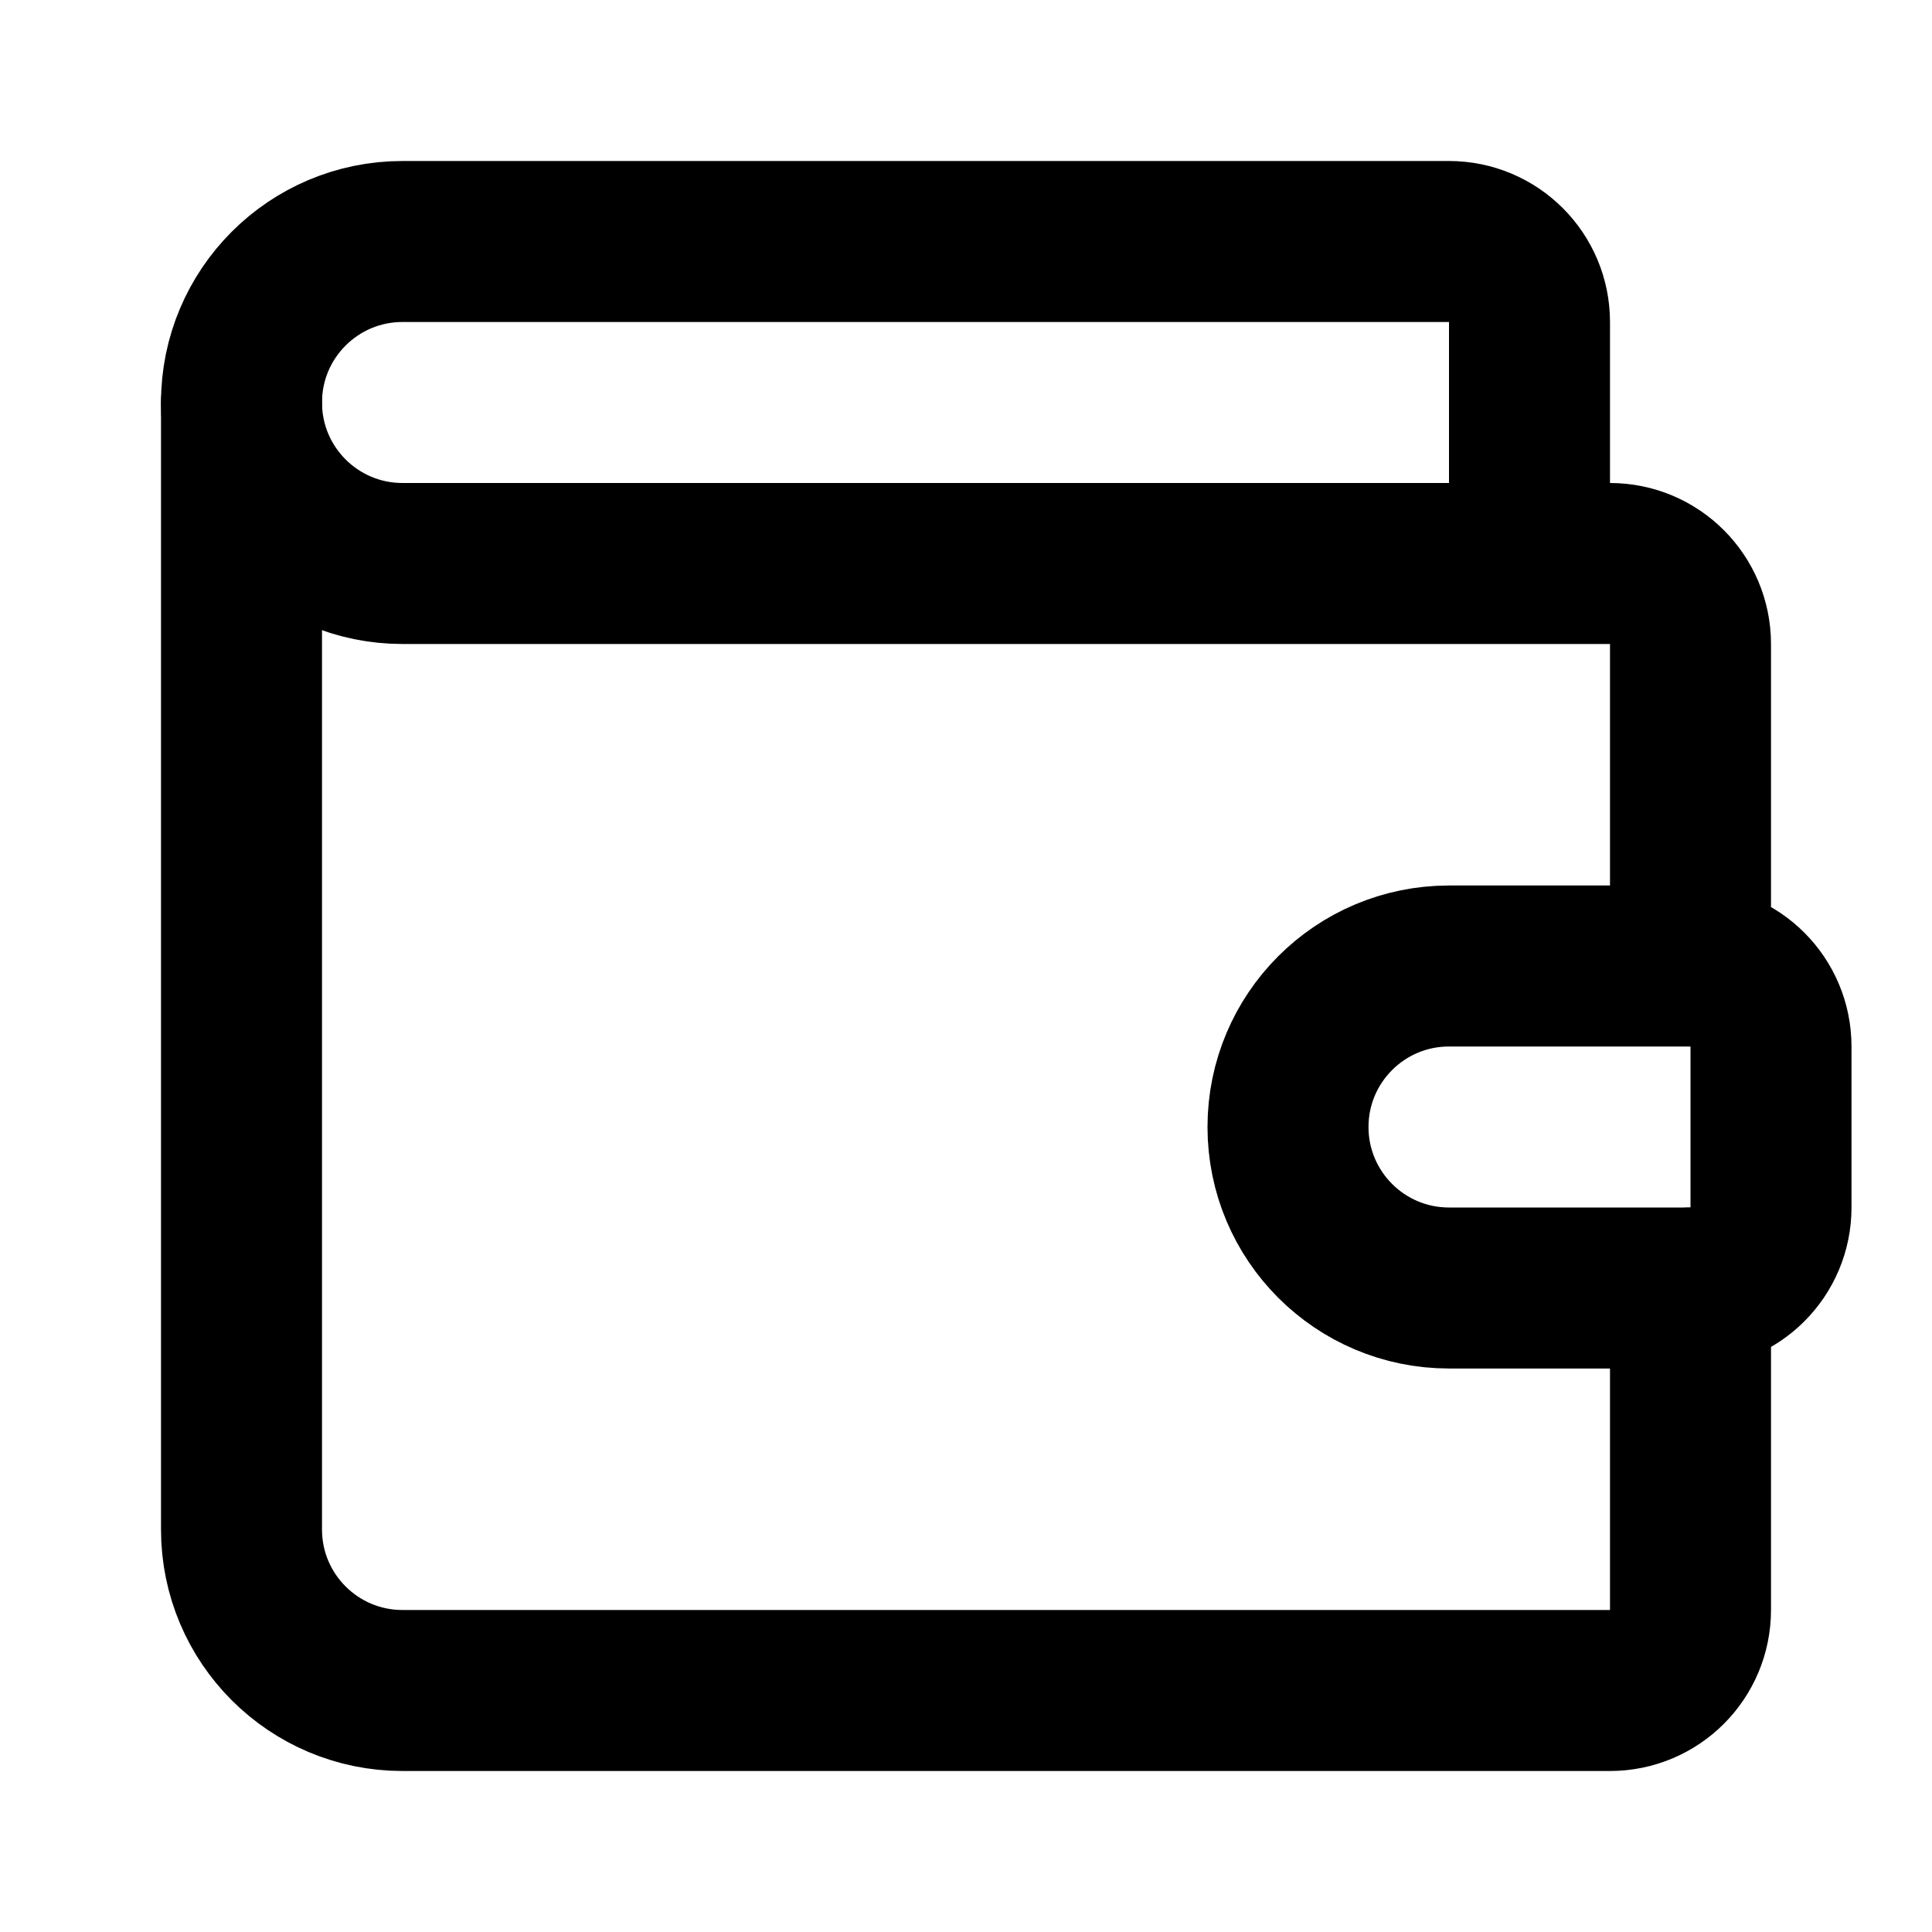
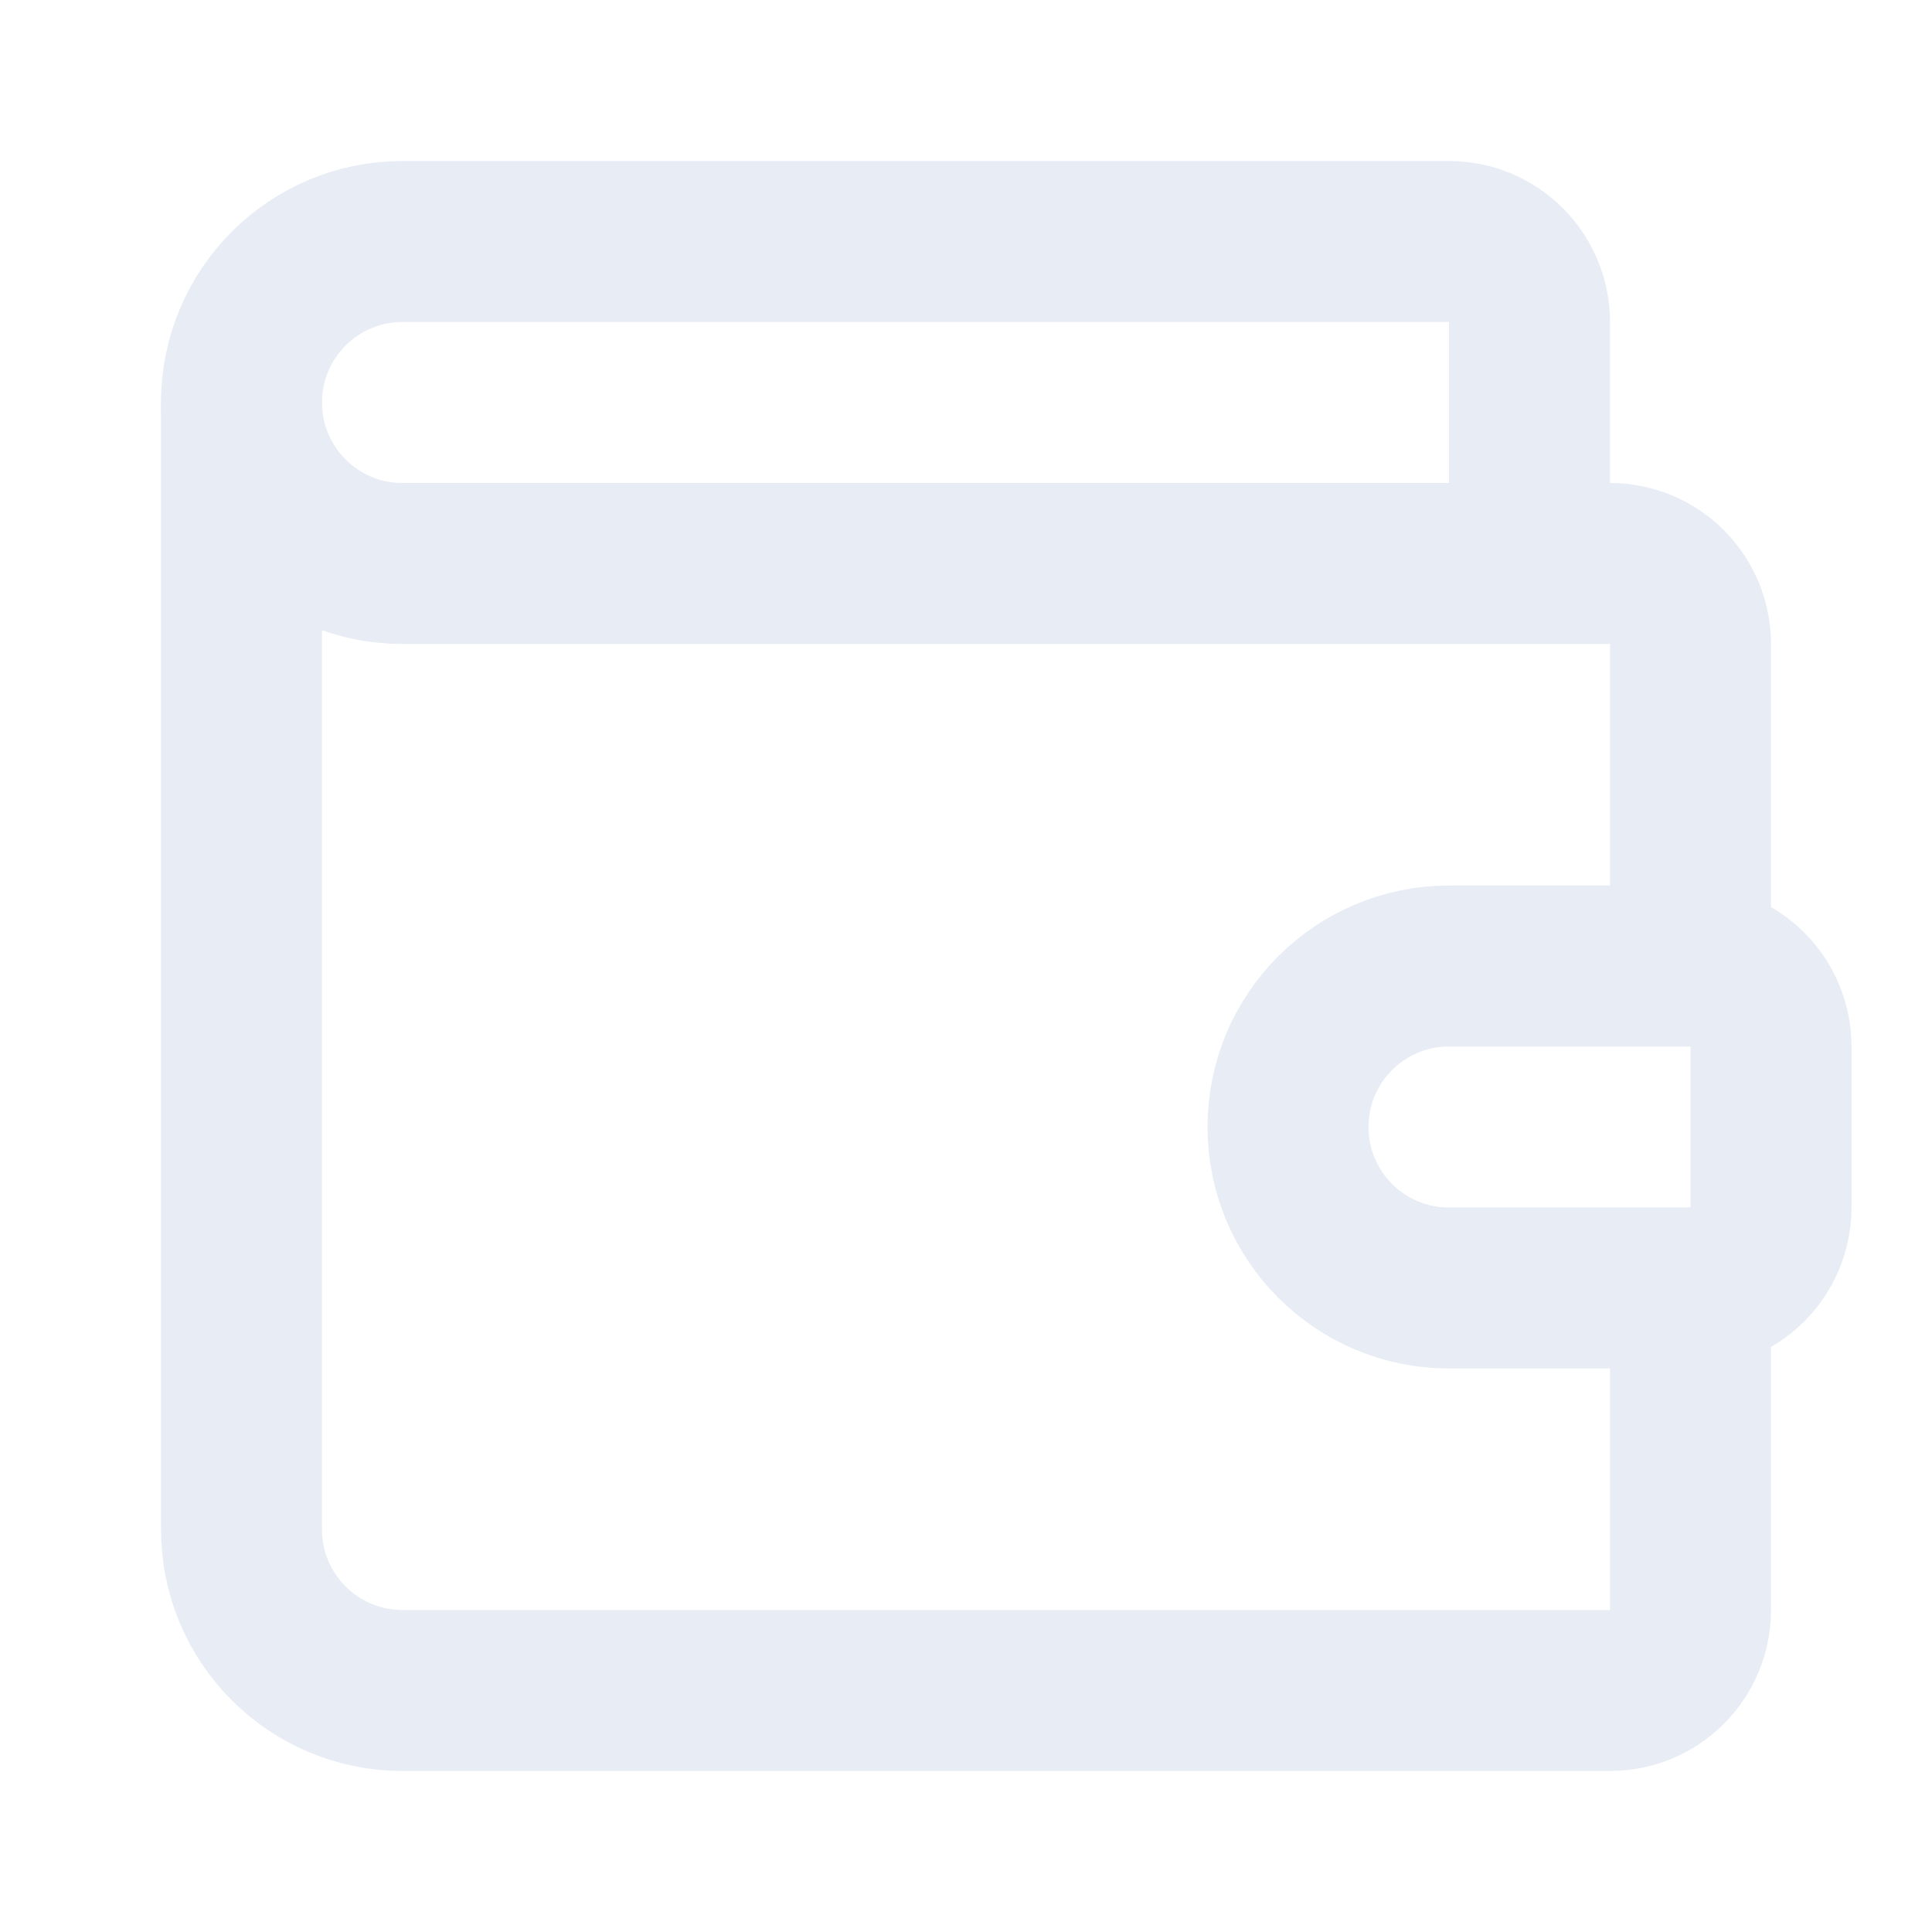
- <svg xmlns="http://www.w3.org/2000/svg" width="24" height="24" viewBox="0 0 24 24" fill="none" stroke="currentColor" stroke-width="2" stroke-linecap="round" stroke-linejoin="round" class="lucide lucide-wallet preview-icon">
+ <svg xmlns="http://www.w3.org/2000/svg" width="24" height="24" viewBox="0 0 24 24" fill="none" stroke="#E8EDF5" stroke-width="2" stroke-linecap="round" stroke-linejoin="round" class="lucide lucide-wallet preview-icon">
  <path d="M19 7V4a1 1 0 0 0-1-1H5a2 2 0 0 0 0 4h15a1 1 0 0 1 1 1v4h-3a2 2 0 0 0 0 4h3a1 1 0 0 0 1-1v-2a1 1 0 0 0-1-1" />
  <path d="M3 5v14a2 2 0 0 0 2 2h15a1 1 0 0 0 1-1v-4" />
</svg>
